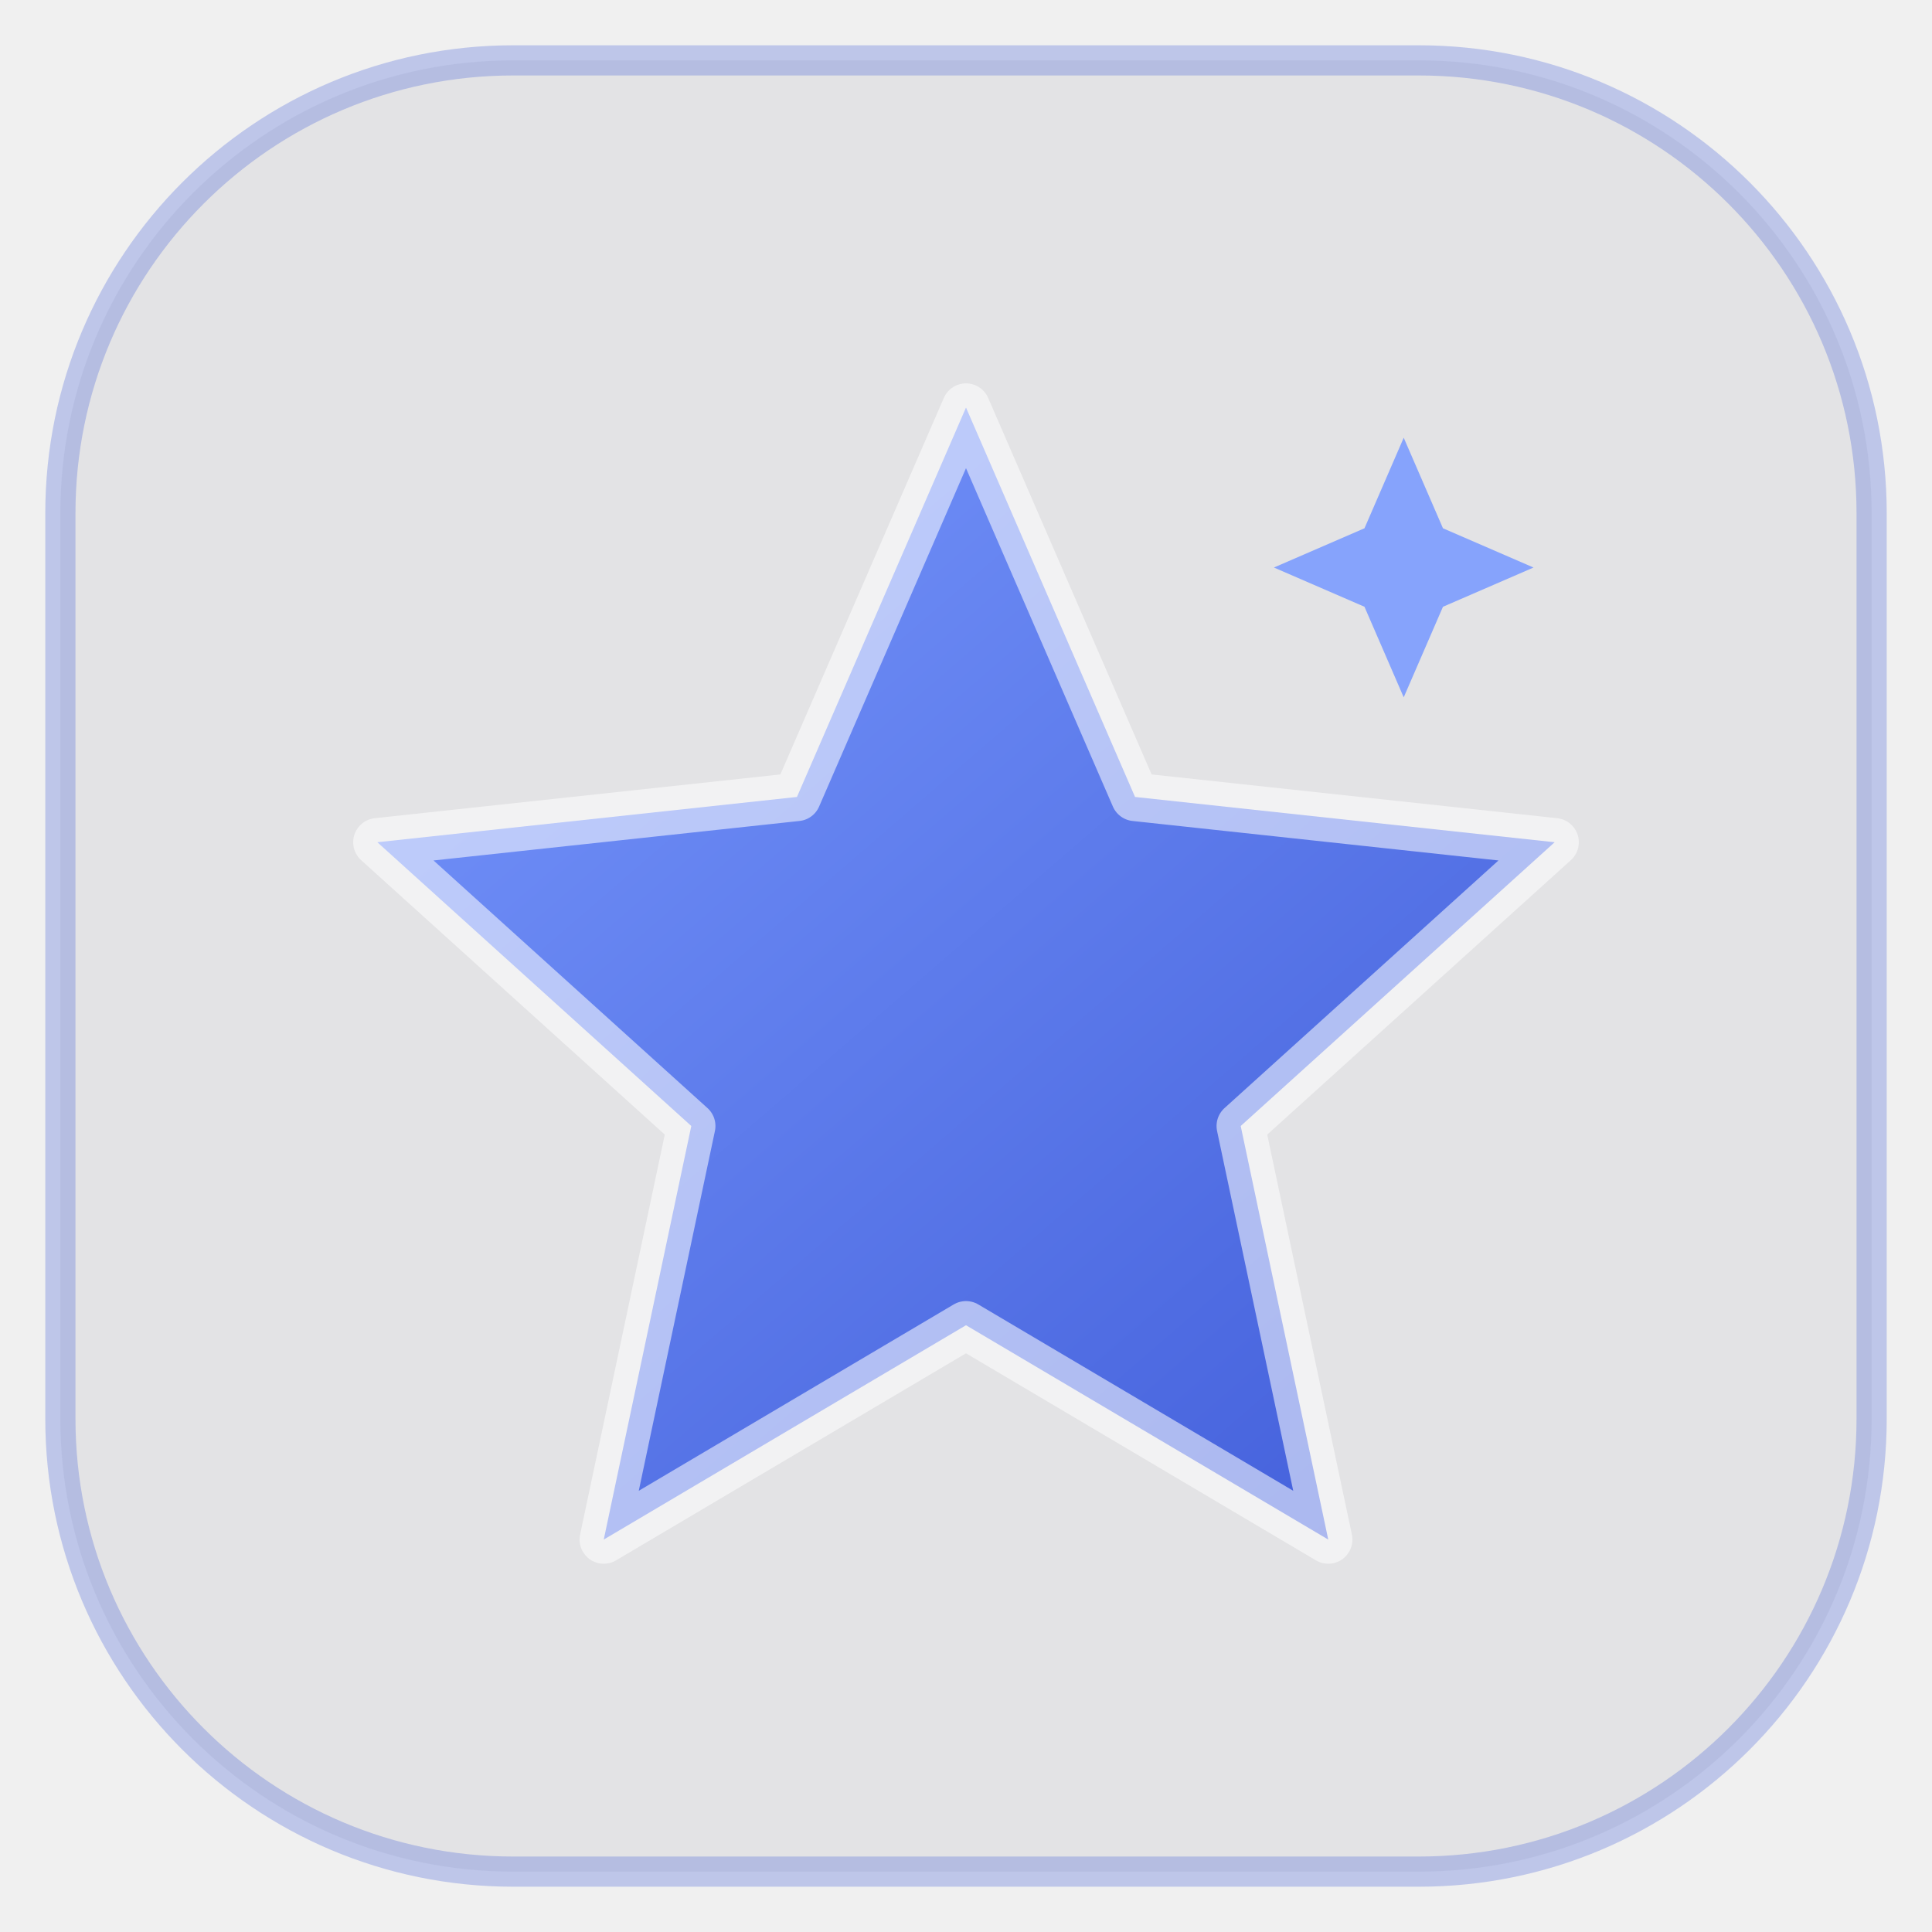
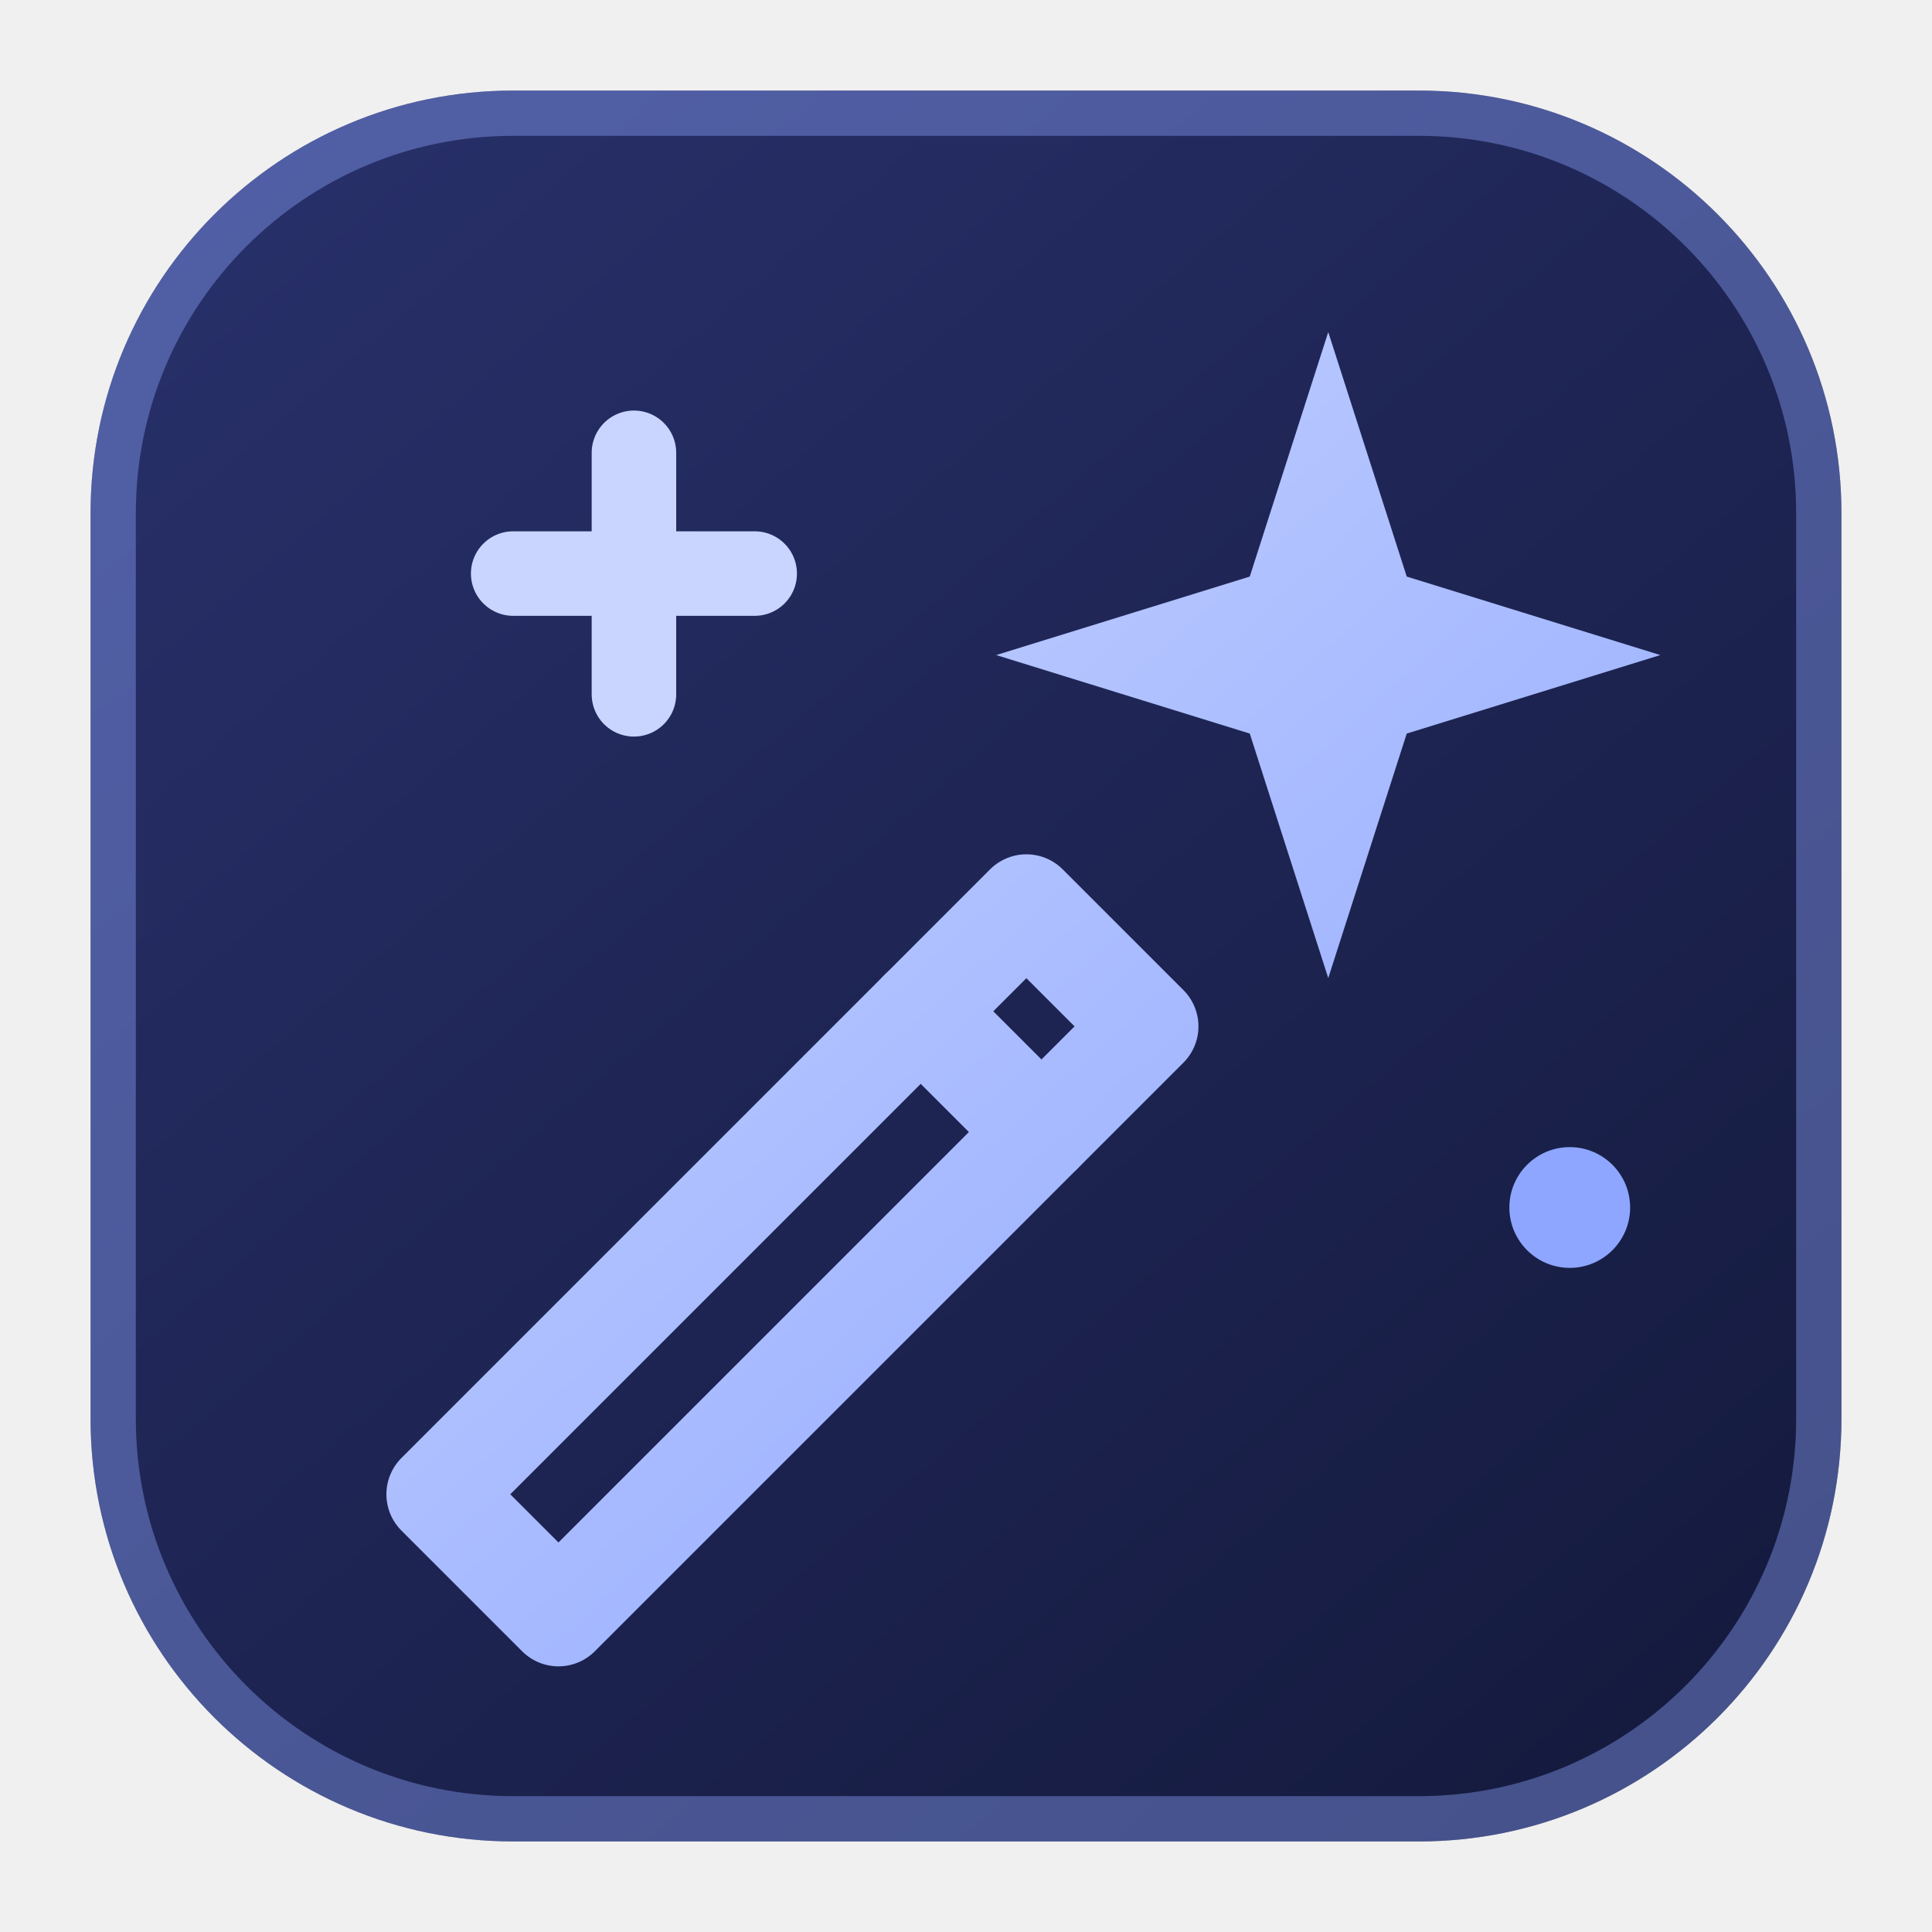
<svg xmlns="http://www.w3.org/2000/svg" width="64" height="64" viewBox="0 0 64 64" role="img" aria-label="Prompt enhance">
  <defs>
-     <linearGradient id="pe-star" x1="12" y1="10" x2="50" y2="54" gradientUnits="userSpaceOnUse">
-       <stop offset="0" stop-color="#7c9cff" />
-       <stop offset="1" stop-color="#3f5bd8" />
+     <linearGradient id="pe-wand-tile" x1="8" y1="4" x2="56" y2="60" gradientUnits="userSpaceOnUse">
+       <stop offset="0" stop-color="#28306a" />
+       <stop offset="1" stop-color="#141a3d" />
+     </linearGradient>
+     <linearGradient id="pe-wand-ink" x1="14" y1="12" x2="52" y2="54" gradientUnits="userSpaceOnUse">
+       <stop offset="0" stop-color="#c9d5ff" />
+       <stop offset="1" stop-color="#8ea6ff" />
    </linearGradient>
  </defs>
-   <rect x="2" y="2" width="60" height="60" rx="15" fill="#0f1530" opacity="0.06" />
-   <rect x="2" y="2" width="60" height="60" rx="15" fill="none" stroke="#3f5bd8" stroke-opacity="0.28" />
-   <path d="M32 13.5l5.6 12.9 13.9 1.5-10.4 9.4 2.9 13.7L32 43.9l-12 7.1 2.9-13.7-10.4-9.4 13.9-1.5z" fill="url(#pe-star)" stroke="#ffffff" stroke-opacity="0.55" stroke-width="1.6" stroke-linejoin="round" />
-   <path d="M46.5 14.5l1.3 3 3 1.3-3 1.3-1.3 3-1.3-3-3-1.3 3-1.3z" fill="#7c9cff" opacity="0.9" />
+   <rect x="3" y="3" width="58" height="58" rx="14" fill="url(#pe-wand-tile)" />
+   <rect x="3.75" y="3.75" width="56.5" height="56.5" rx="13.25" fill="none" stroke="#8ea6ff" stroke-opacity="0.4" stroke-width="1.5" />
+   <g fill="none" stroke="url(#pe-wand-ink)" stroke-linecap="round" stroke-linejoin="round">
+     <path d="M14.5 49.5 34 30l4 4-19.5 19.5Z" stroke-width="3.4" />
+     <path d="M30.5 33.5l4 4" stroke-width="3.4" />
+   </g>
+   <path d="M44 11l2.6 8.1 8.4 2.6-8.4 2.6L44 32.4l-2.6-8.1-8.4-2.6 8.4-2.6Z" fill="url(#pe-wand-ink)" />
+   <path d="M21 15v8M17 19h8" fill="none" stroke="#c9d5ff" stroke-width="2.8" stroke-linecap="round" />
+   <circle cx="52" cy="40" r="2" fill="#8ea6ff" />
</svg>
